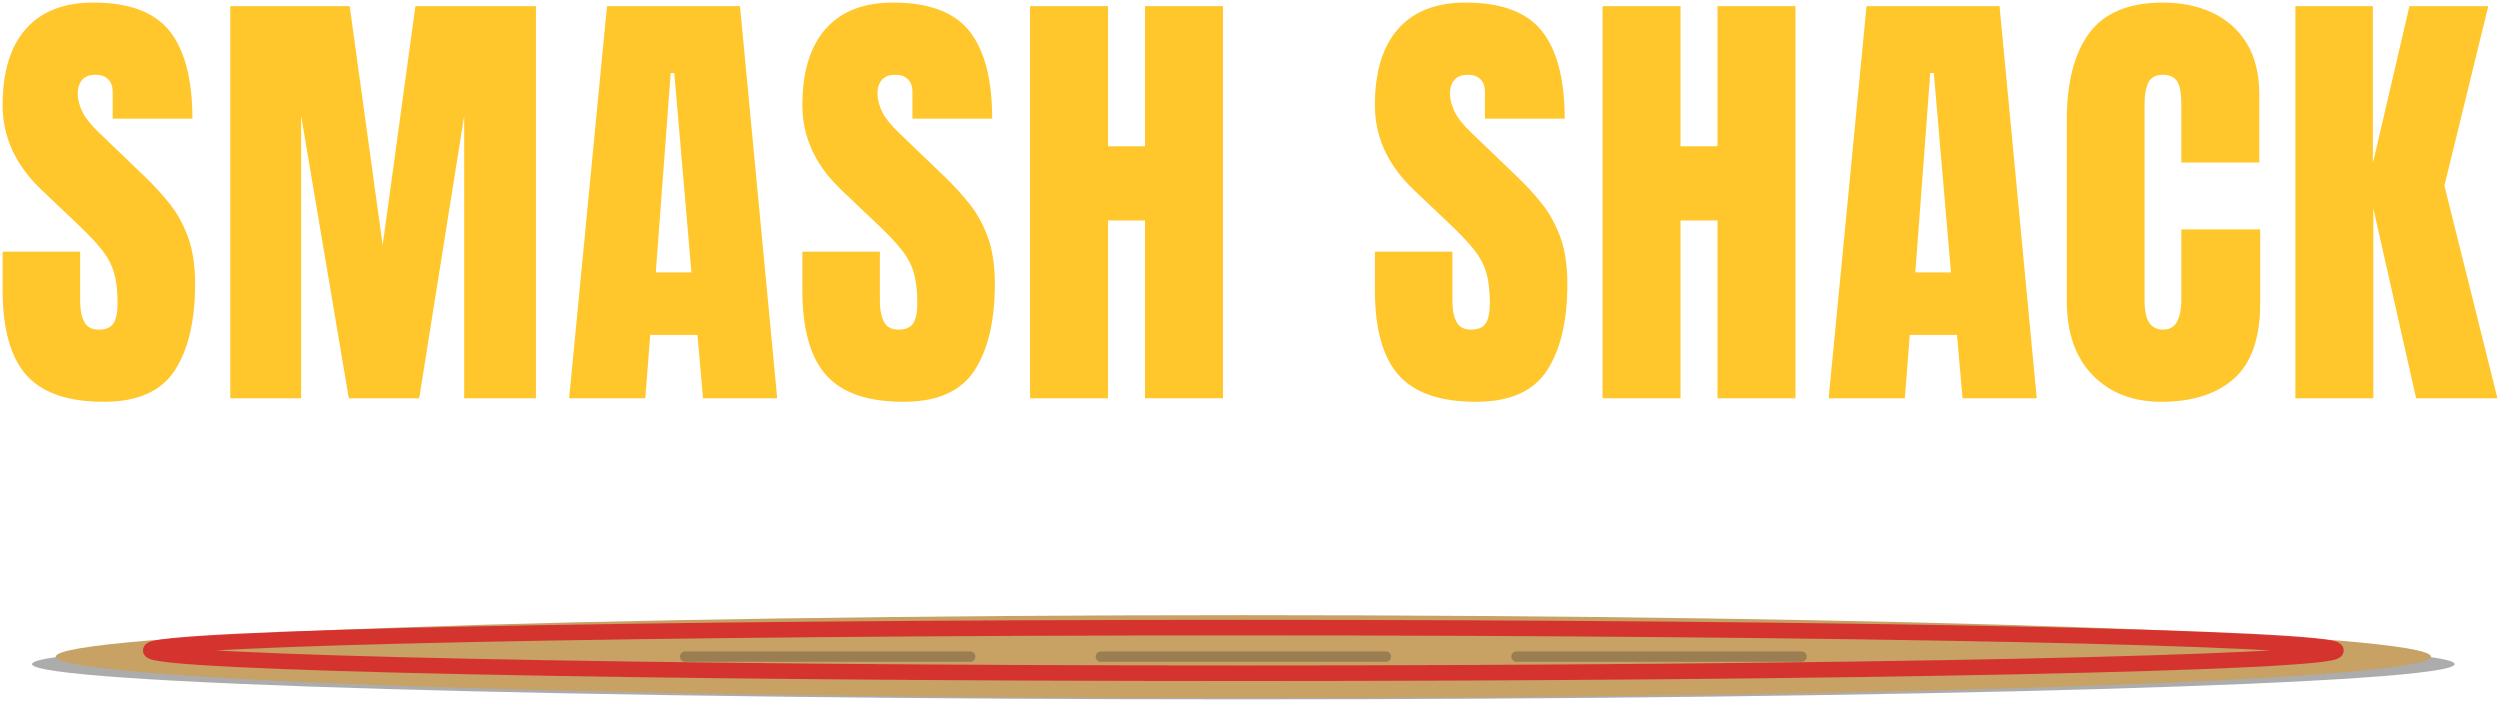
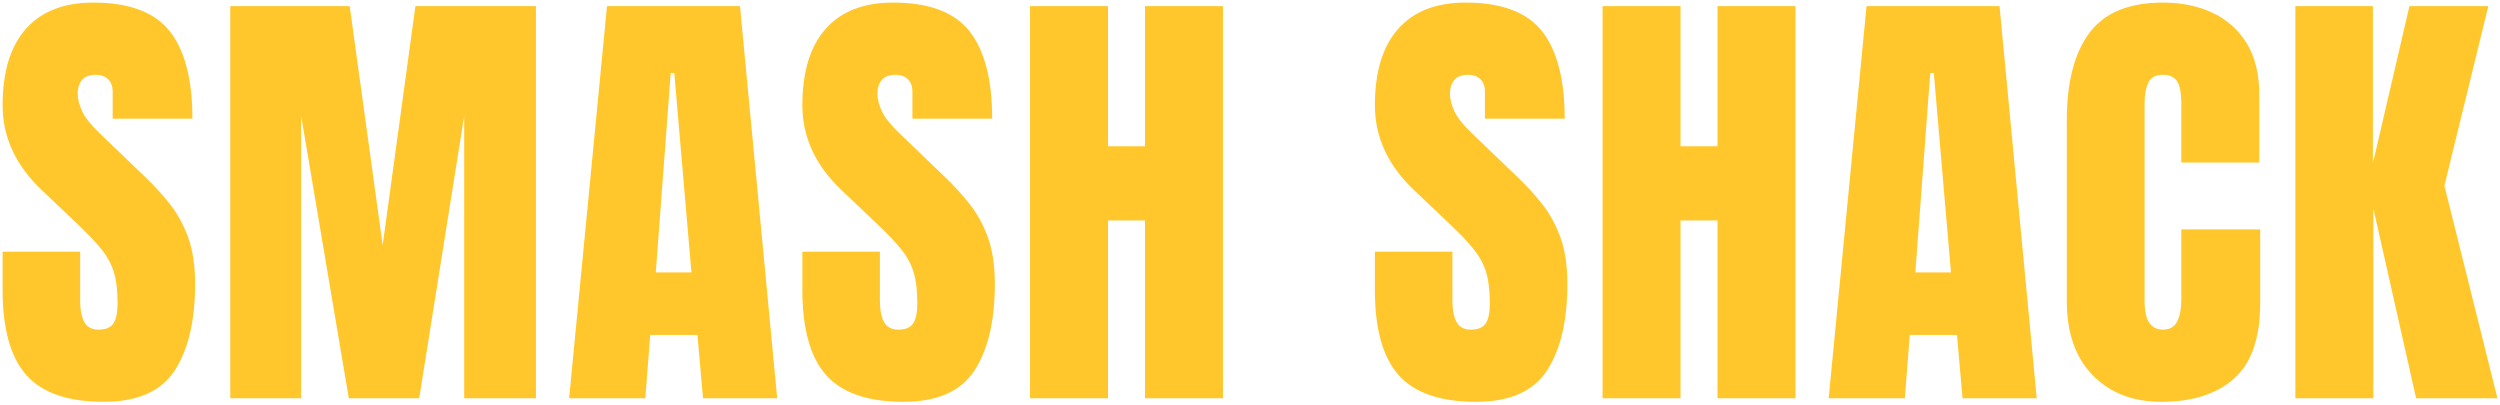
- <svg xmlns="http://www.w3.org/2000/svg" width="482.19" height="135.39" viewBox="37.30 19.35 482.19 135.39">
+ <svg xmlns="http://www.w3.org/2000/svg" width="482.19" height="78.00" viewBox="37.30 19.35 482.19 78.00">
  <path d="M57.312 96.847Q46.957 96.847 42.381 91.691Q37.805 86.535 37.805 75.277V67.887H52.758V77.34Q52.758 79.961 53.553 81.443Q54.348 82.926 56.324 82.926Q58.387 82.926 59.182 81.722Q59.977 80.519 59.977 77.769Q59.977 74.289 59.289 71.947Q58.602 69.605 56.904 67.478Q55.207 65.351 52.199 62.515L45.41 56.07Q37.805 48.894 37.805 39.656Q37.805 29.988 42.295 24.918Q46.785 19.847 55.293 19.847Q65.691 19.847 70.053 25.39Q74.414 30.933 74.414 42.234H59.031V37.035Q59.031 35.488 58.15 34.629Q57.27 33.769 55.766 33.769Q53.961 33.769 53.123 34.779Q52.285 35.789 52.285 37.379Q52.285 38.969 53.145 40.816Q54.004 42.664 56.539 45.07L65.262 53.449Q67.883 55.941 70.074 58.713Q72.266 61.484 73.598 65.158Q74.93 68.832 74.93 74.117Q74.93 84.773 70.998 90.81Q67.066 96.847 57.312 96.847ZM81.717 96.16V20.535H104.748L111.108 66.64L117.424 20.535H140.67V96.16H126.834V41.676L118.155 96.16H104.576L95.381 41.676V96.16ZM147.071 96.16 154.375 20.535H180.028L187.204 96.16H172.895L171.821 83.957H162.711L161.766 96.16ZM163.786 71.883H170.661L167.352 33.426H166.665ZM211.565 96.847Q201.21 96.847 196.634 91.691Q192.057 86.535 192.057 75.277V67.887H207.01V77.34Q207.01 79.961 207.805 81.443Q208.6 82.926 210.577 82.926Q212.639 82.926 213.434 81.722Q214.229 80.519 214.229 77.769Q214.229 74.289 213.542 71.947Q212.854 69.605 211.157 67.478Q209.46 65.351 206.452 62.515L199.663 56.07Q192.057 48.894 192.057 39.656Q192.057 29.988 196.548 24.918Q201.038 19.847 209.546 19.847Q219.944 19.847 224.305 25.39Q228.667 30.933 228.667 42.234H213.284V37.035Q213.284 35.488 212.403 34.629Q211.522 33.769 210.018 33.769Q208.214 33.769 207.376 34.779Q206.538 35.789 206.538 37.379Q206.538 38.969 207.397 40.816Q208.257 42.664 210.792 45.07L219.514 53.449Q222.135 55.941 224.327 58.713Q226.518 61.484 227.85 65.158Q229.182 68.832 229.182 74.117Q229.182 84.773 225.251 90.81Q221.319 96.847 211.565 96.847ZM235.97 96.16V20.535H251.009V47.562H258.142V20.535H273.181V96.16H258.142V61.871H251.009V96.16ZM321.99 96.847Q311.634 96.847 307.058 91.691Q302.482 86.535 302.482 75.277V67.887H317.435V77.34Q317.435 79.961 318.23 81.443Q319.025 82.926 321.001 82.926Q323.064 82.926 323.859 81.722Q324.654 80.519 324.654 77.769Q324.654 74.289 323.966 71.947Q323.279 69.605 321.581 67.478Q319.884 65.351 316.876 62.515L310.087 56.07Q302.482 48.894 302.482 39.656Q302.482 29.988 306.972 24.918Q311.462 19.847 319.97 19.847Q330.369 19.847 334.73 25.39Q339.091 30.933 339.091 42.234H323.708V37.035Q323.708 35.488 322.828 34.629Q321.947 33.769 320.443 33.769Q318.638 33.769 317.8 34.779Q316.962 35.789 316.962 37.379Q316.962 38.969 317.822 40.816Q318.681 42.664 321.216 45.07L329.939 53.449Q332.56 55.941 334.751 58.713Q336.943 61.484 338.275 65.158Q339.607 68.832 339.607 74.117Q339.607 84.773 335.675 90.81Q331.744 96.847 321.99 96.847ZM346.394 96.16V20.535H361.433V47.562H368.566V20.535H383.605V96.16H368.566V61.871H361.433V96.16ZM390.006 96.16 397.31 20.535H422.963L430.139 96.16H415.83L414.756 83.957H405.646L404.701 96.16ZM406.721 71.883H413.596L410.287 33.426H409.6ZM454.156 96.847Q445.949 96.847 440.944 91.734Q435.938 86.621 435.938 77.426V42.535Q435.938 31.535 440.299 25.691Q444.66 19.847 454.5 19.847Q459.871 19.847 464.061 21.824Q468.25 23.801 470.656 27.732Q473.063 31.664 473.063 37.637V50.699H458.024V39.527Q458.024 36.133 457.164 34.951Q456.305 33.769 454.5 33.769Q452.395 33.769 451.664 35.295Q450.934 36.82 450.934 39.355V77.211Q450.934 80.347 451.858 81.637Q452.781 82.926 454.5 82.926Q456.434 82.926 457.229 81.336Q458.024 79.746 458.024 77.211V63.59H473.235V77.898Q473.235 87.867 468.207 92.357Q463.18 96.847 454.156 96.847ZM480.022 96.16V20.535H494.975V50.828L502.022 20.535H517.233L508.768 55.168L518.995 96.16H503.311L495.061 59.551V96.16Z" fill="#FFC72C" />
-   <ellipse cx="277.111" cy="147.44" rx="233.636" ry="6.8" fill="#111111" opacity="0.35" />
-   <ellipse cx="277.111" cy="146" rx="229.055" ry="8.0" fill="#C8A165" />
-   <ellipse cx="277.111" cy="144.8" rx="210.731" ry="4.4" fill="none" stroke="#D62828" stroke-width="3" opacity="0.9" />
  <line x1="169.455" y1="146" x2="224.428" y2="146" stroke="#111111" stroke-width="2" stroke-linecap="round" opacity="0.25" />
  <line x1="249.624" y1="146" x2="304.597" y2="146" stroke="#111111" stroke-width="2" stroke-linecap="round" opacity="0.25" />
  <line x1="329.793" y1="146" x2="384.766" y2="146" stroke="#111111" stroke-width="2" stroke-linecap="round" opacity="0.25" />
</svg>
